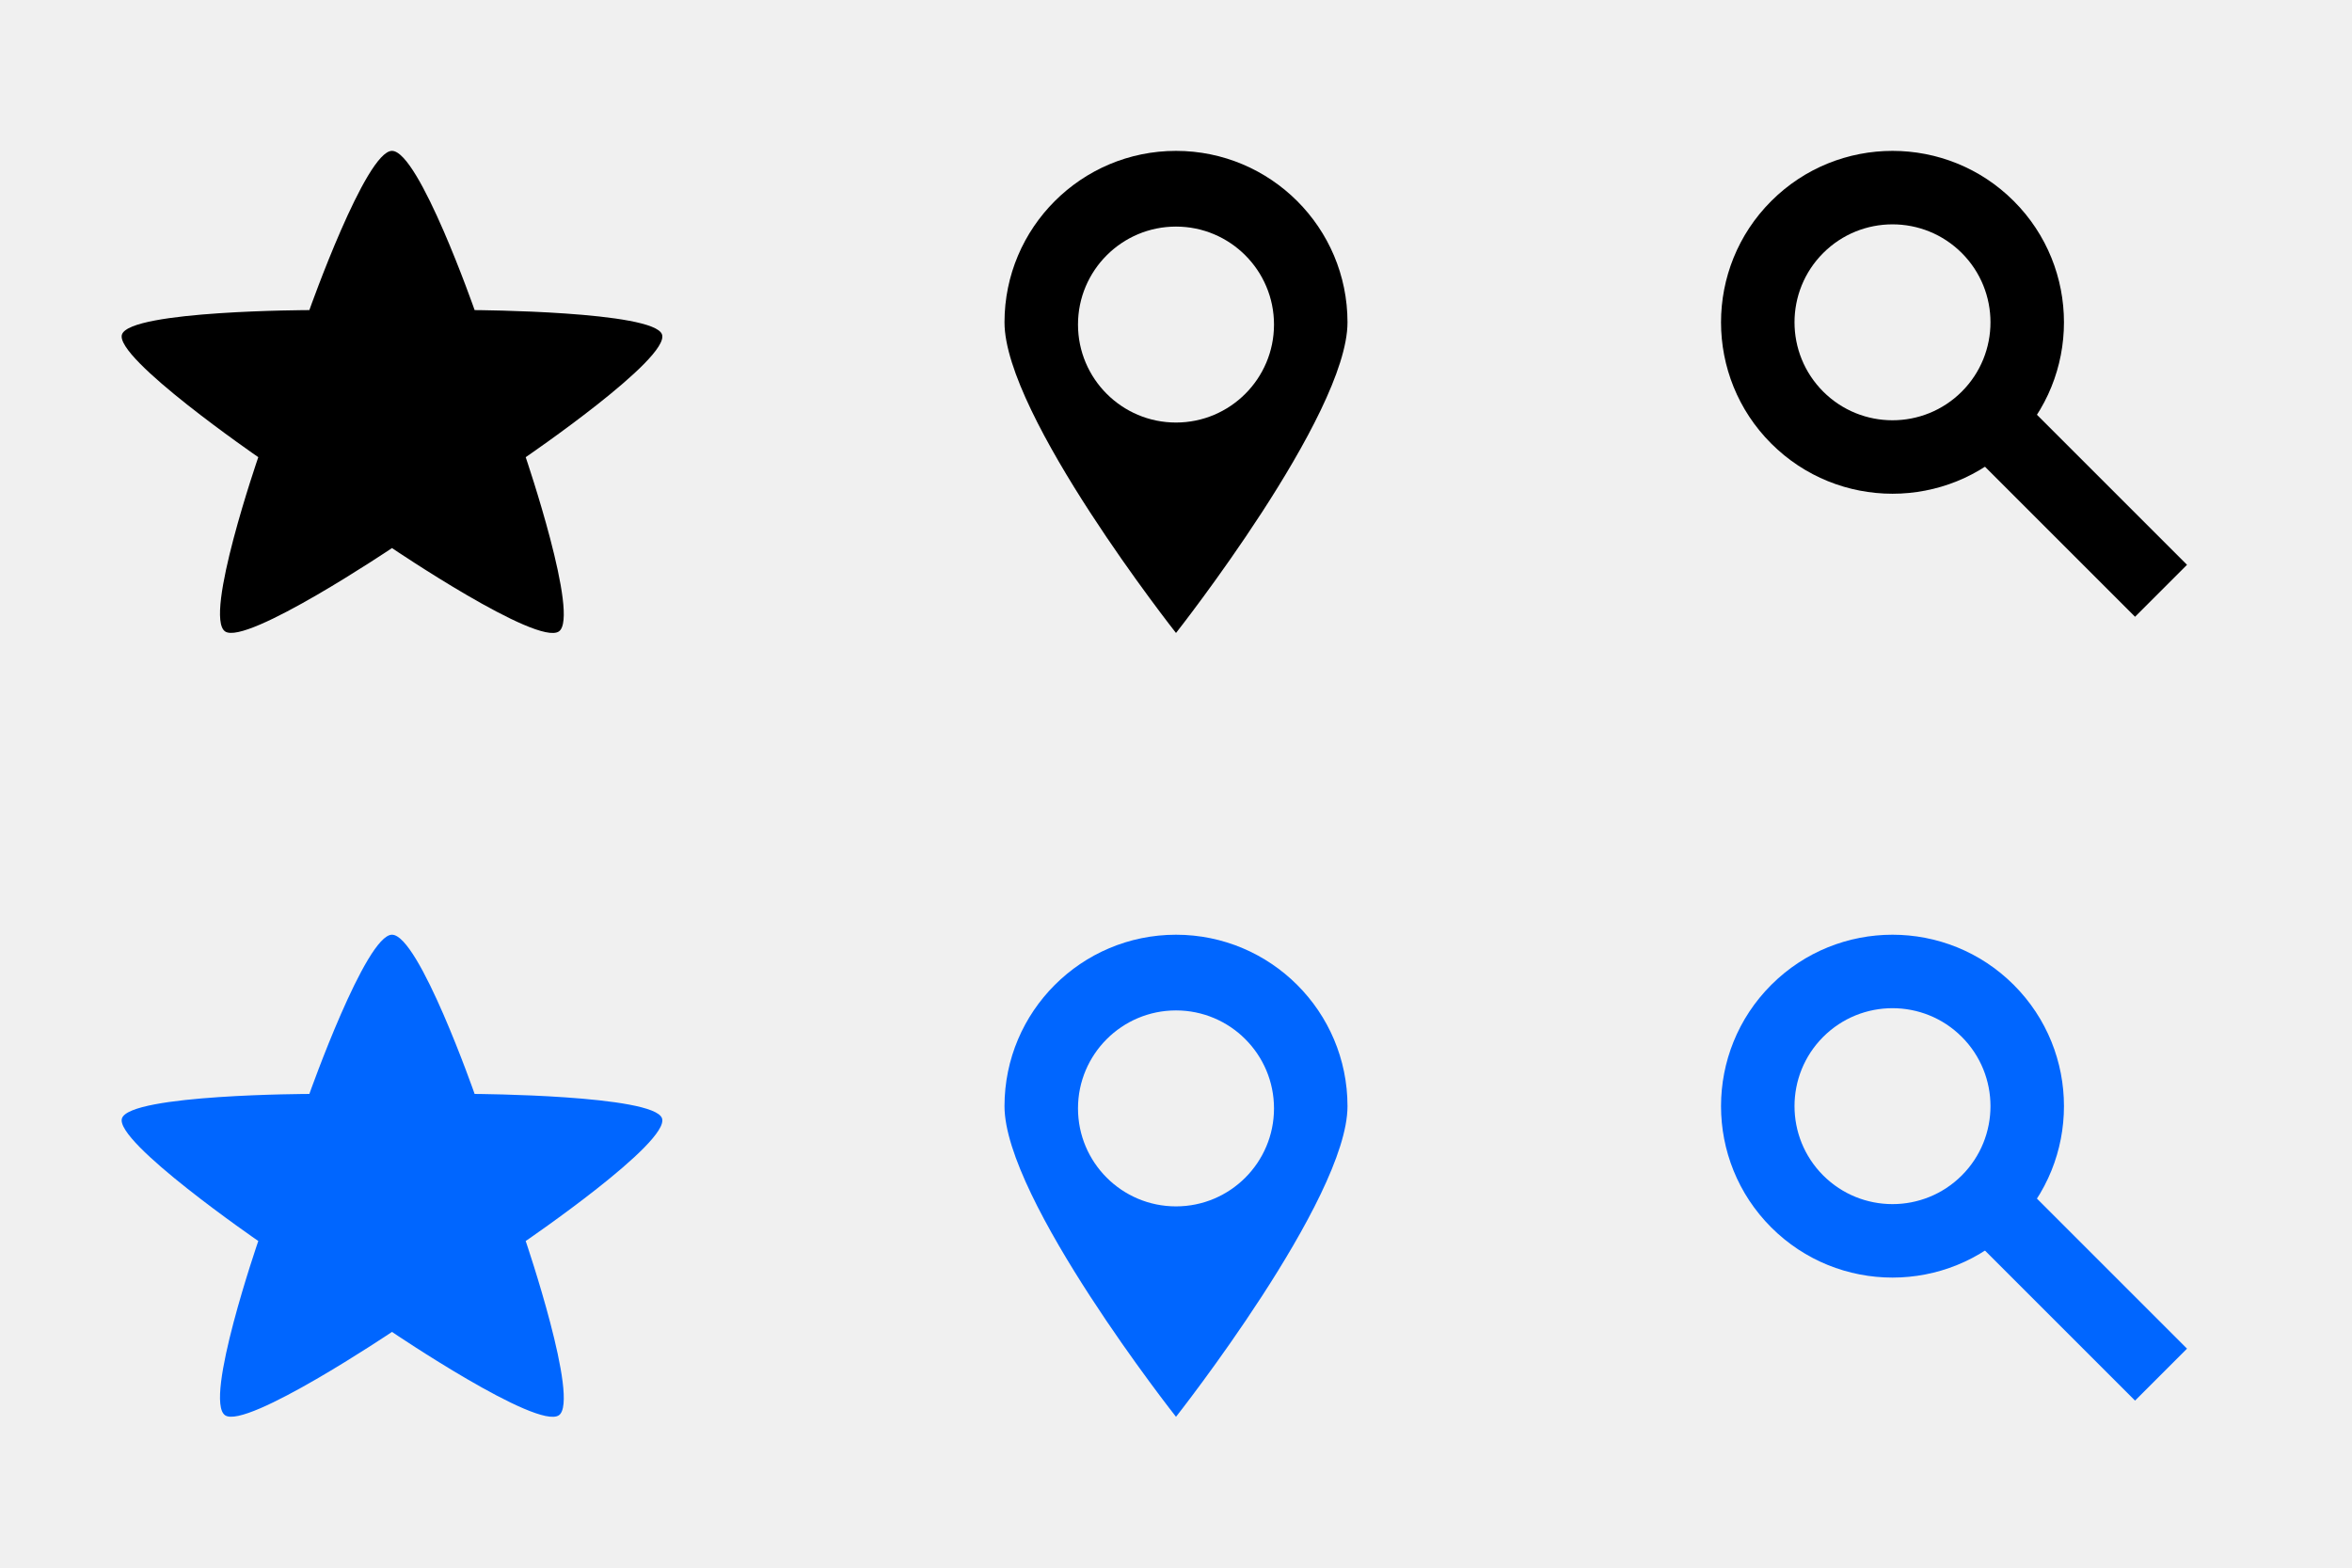
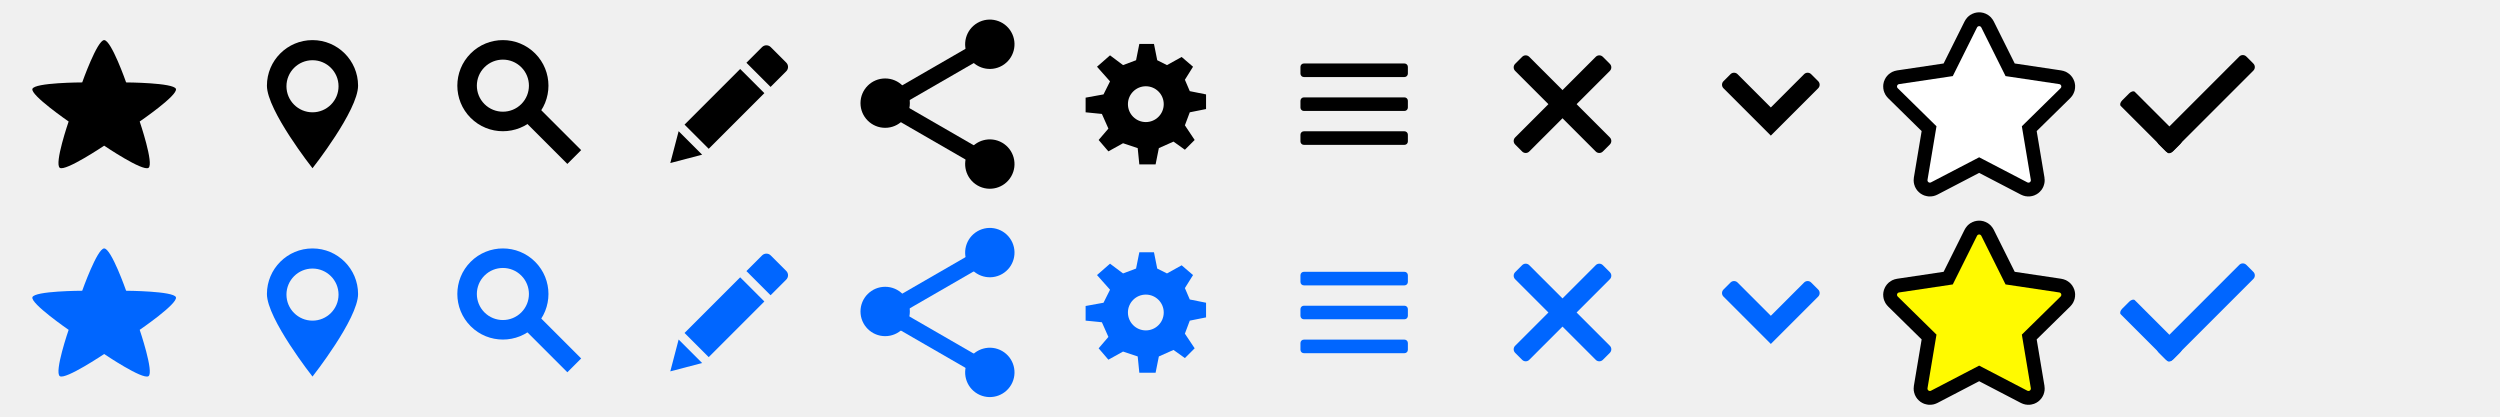
- <svg xmlns="http://www.w3.org/2000/svg" width="100%" height="100%" viewBox="0 0 384 256" version="1.1" xml:space="preserve" style="fill-rule:evenodd;clip-rule:evenodd;stroke-linejoin:round;stroke-miterlimit:1.414;">
+ <svg xmlns="http://www.w3.org/2000/svg" width="100%" height="100%" viewBox="0 0 1536 256" version="1.1" xml:space="preserve" style="fill-rule:evenodd;clip-rule:evenodd;stroke-linejoin:round;stroke-miterlimit:1.5;">
  <g transform="matrix(1.18849,0,0,1.1123,-54.8503,-33.202)">
    <path d="M100,52C103.705,52 111.351,75.376 111.351,75.376C111.351,75.376 135.977,75.52 137.091,78.948C138.236,82.472 118.367,96.968 118.367,96.968C118.367,96.968 125.84,120.433 122.924,122.552C119.926,124.73 100,110.312 100,110.312C100,110.312 79.993,124.671 77.076,122.552C74.079,120.374 81.633,96.968 81.633,96.968C81.633,96.968 61.795,82.377 62.909,78.948C64.054,75.424 88.649,75.376 88.649,75.376C88.649,75.376 96.395,52 100,52Z" />
  </g>
  <path d="M192,103.362C192,103.362 220,67.855 220,52.638C220,37.184 207.454,24.638 192,24.638C176.546,24.638 164,37.184 164,52.638C164,67.855 192,103.362 192,103.362ZM192,37C200.831,37 208,44.169 208,53C208,61.831 200.831,69 192,69C183.169,69 176,61.831 176,53C176,44.169 183.169,37 192,37Z" />
  <g transform="matrix(0.707107,-0.707107,0.707107,0.707107,63.6131,220.217)">
    <g transform="matrix(1,0,0,1,-12,-41)">
      <path d="M304,68C319.454,68 332,80.546 332,96C332,111.454 319.454,124 304,124C288.546,124 276,111.454 276,96C276,80.546 288.546,68 304,68ZM304,80C312.831,80 320,87.169 320,96C320,104.831 312.831,112 304,112C295.169,112 288,104.831 288,96C288,87.169 295.169,80 304,80Z" />
    </g>
    <g transform="matrix(1,0,0,1,22,24)">
      <rect x="264" y="55" width="12" height="38" />
    </g>
  </g>
  <g transform="matrix(1.18849,0,0,1.1123,-54.8503,94.798)">
    <path d="M100,52C103.705,52 111.351,75.376 111.351,75.376C111.351,75.376 135.977,75.52 137.091,78.948C138.236,82.472 118.367,96.968 118.367,96.968C118.367,96.968 125.84,120.433 122.924,122.552C119.926,124.73 100,110.312 100,110.312C100,110.312 79.993,124.671 77.076,122.552C74.079,120.374 81.633,96.968 81.633,96.968C81.633,96.968 61.795,82.377 62.909,78.948C64.054,75.424 88.649,75.376 88.649,75.376C88.649,75.376 96.395,52 100,52Z" style="fill:rgb(0,102,255);" />
  </g>
  <g transform="matrix(1,0,0,1,0,128)">
    <path d="M192,103.362C192,103.362 220,67.855 220,52.638C220,37.184 207.454,24.638 192,24.638C176.546,24.638 164,37.184 164,52.638C164,67.855 192,103.362 192,103.362ZM192,37C200.831,37 208,44.169 208,53C208,61.831 200.831,69 192,69C183.169,69 176,61.831 176,53C176,44.169 183.169,37 192,37Z" style="fill:rgb(0,102,255);" />
  </g>
  <g transform="matrix(0.707107,-0.707107,0.707107,0.707107,63.6131,348.217)">
    <g transform="matrix(1,0,0,1,-12,-41)">
      <path d="M304,68C319.454,68 332,80.546 332,96C332,111.454 319.454,124 304,124C288.546,124 276,111.454 276,96C276,80.546 288.546,68 304,68ZM304,80C312.831,80 320,87.169 320,96C320,104.831 312.831,112 304,112C295.169,112 288,104.831 288,96C288,87.169 295.169,80 304,80Z" style="fill:rgb(0,102,255);" />
    </g>
    <g transform="matrix(1,0,0,1,22,24)">
      <rect x="264" y="55" width="12" height="38" style="fill:rgb(0,102,255);" />
    </g>
  </g>
+   <g transform="matrix(1,1.11022e-16,-1.11022e-16,1,382.048,2.43529)">
+     <path d="M34.909,78.166L49.35,92.608L29.783,97.734L34.909,78.166ZM38.533,74.134L72.72,39.948L87.569,54.797L53.383,88.983L38.533,74.134ZM76.548,36.119L86.174,26.493C87.638,25.03 90.014,25.03 91.478,26.493L101.024,36.039C102.487,37.502 102.487,39.879 101.024,41.342L91.397,50.969L76.548,36.119Z" />
+   </g>
+   <g transform="matrix(1.26364,0,0,1.26364,500.886,-27.6136)">
+     <circle cx="34" cy="72" r="12" />
+   </g>
+   <g transform="matrix(1.09434,0.631818,-0.631818,1.09434,553.379,-24.2026)">
+     <g transform="matrix(1,0,0,1,53,-8)">
+       <circle cx="34" cy="72" r="12" />
+     </g>
+     <g transform="matrix(1,0,0,0.421053,3.5,48.2105)">
+       <rect x="25" y="28" width="65" height="19" />
+     </g>
+   </g>
+   <g transform="matrix(1.09434,-0.631818,0.631818,1.09434,472.506,12.127)">
+     <g transform="matrix(1,0,0,1,53,-8)">
+       <circle cx="34" cy="72" r="12" />
+     </g>
+     <g transform="matrix(1,0,0,0.421053,3.5,48.2105)">
+       <rect x="25" y="28" width="65" height="19" />
+     </g>
+   </g>
+   <g transform="matrix(1,0,0,1,640,-0.00013752)">
+     <path d="M70,101L60,101L59,91L50,88L41,93L35,86L41,79L37,70L27,69L27,60L38,58L42,50L34,41L42,34L50,40L58,37L60,27L69,27L71,37L77,40L86,35L93,41L88,49L91,56L101,58L101,67L91,69L88,77L94,86L88,92L81,87L72,91L70,101ZM64,53C70.071,53 75,57.929 75,64C75,70.071 70.071,75 64,75C57.929,75 53,70.071 53,64C53,57.929 57.929,53 64,53Z" />
+   </g>
+   <g transform="matrix(0.795181,0,0,0.694444,781.108,22.6804)">
+     <g>
+       <g>
+         <g transform="matrix(0.846939,0,0,0.571429,12.3367,43.2143)">
+           <path d="M110,23.25C110,20.352 108.614,18 106.907,18L15.093,18C13.386,18 12,20.352 12,23.25L12,33.75C12,36.648 13.386,39 15.093,39L106.907,39C108.614,39 110,36.648 110,33.75L110,23.25Z" />
+         </g>
+         <g transform="matrix(0.846939,0,0,0.571429,12.3367,73.2143)">
+           <path d="M110,23.25C110,20.352 108.614,18 106.907,18L15.093,18C13.386,18 12,20.352 12,23.25L12,33.75C12,36.648 13.386,39 15.093,39L106.907,39C108.614,39 110,36.648 110,33.75L110,23.25Z" />
+         </g>
+         <g transform="matrix(0.846939,0,0,0.571429,12.3367,13.2143)">
+           <path d="M110,23.25C110,20.352 108.614,18 106.907,18L15.093,18C13.386,18 12,20.352 12,23.25L12,33.75C12,36.648 13.386,39 15.093,39L106.907,39C108.614,39 110,36.648 110,33.75L110,23.25Z" />
+         </g>
+       </g>
+     </g>
+   </g>
+   <g transform="matrix(1,0,0,1,919.242,17.4171)">
+     <g transform="matrix(1,0,0,1,-18.3332,-4.53531)">
+       <g transform="matrix(0.707107,0.707107,-0.707107,0.707107,53.4534,-26.8115)">
+         <path d="M97.182,48.059C97.182,46.371 95.811,45 94.123,45L24.059,45C22.371,45 21,46.371 21,48.059L21,54.177C21,55.866 22.371,57.236 24.059,57.236L94.123,57.236C95.811,57.236 97.182,55.866 97.182,54.177L97.182,48.059Z" />
+       </g>
+       <g transform="matrix(-0.707107,0.707107,-0.707107,-0.707107,137.021,45.4805)">
+         <path d="M97.182,48.059C97.182,46.371 95.811,45 94.123,45L24.059,45C22.371,45 21,46.371 21,48.059L21,54.177C21,55.866 22.371,57.236 24.059,57.236L94.123,57.236C95.811,57.236 97.182,55.866 97.182,54.177L97.182,48.059Z" />
+       </g>
+     </g>
+     <g transform="matrix(1,0,0,1,0,-1.83221)">
+       <g transform="matrix(0.410338,0.410338,-0.707107,0.707107,414.328,-0.849298)">
+         <path d="M97.182,48.059C97.182,46.371 95.811,45 94.123,45L24.059,45C22.371,45 21,46.371 21,48.059L21,54.177C21,55.866 22.371,57.236 24.059,57.236L94.123,57.236C95.811,57.236 97.182,55.866 97.182,54.177L97.182,48.059Z" />
+       </g>
+       <g transform="matrix(-0.707107,0.707107,-0.707107,-0.707107,514.062,42.6021)">
+         <path d="M97.182,48.059C97.182,46.371 95.811,45 94.123,45L24.059,45C22.371,45 21,46.371 21,48.059L21,54.177C21,55.866 22.371,57.236 24.059,57.236L94.123,57.236C95.811,57.236 97.182,55.866 97.182,54.177L97.182,48.059Z" />
+       </g>
+     </g>
+     <g transform="matrix(1,0,0,1,0,126.168)">
+       <g transform="matrix(0.410338,0.410338,-0.707107,0.707107,414.328,-0.849298)">
+         <path d="M97.182,48.059C97.182,46.371 95.811,45 94.123,45L24.059,45C22.371,45 21,46.371 21,48.059L21,54.177C21,55.866 22.371,57.236 24.059,57.236L94.123,57.236C95.811,57.236 97.182,55.866 97.182,54.177L97.182,48.059Z" style="fill:rgb(0,102,255);" />
+       </g>
+       <g transform="matrix(-0.707107,0.707107,-0.707107,-0.707107,514.062,42.6021)">
+         <path d="M97.182,48.059C97.182,46.371 95.811,45 94.123,45L24.059,45C22.371,45 21,46.371 21,48.059L21,54.177C21,55.866 22.371,57.236 24.059,57.236L94.123,57.236C95.811,57.236 97.182,55.866 97.182,54.177L97.182,48.059Z" style="fill:rgb(0,102,255);" />
+       </g>
+     </g>
+   </g>
+   <g transform="matrix(1,0,0,1,1024,10.6703)">
+     <path d="M64,55.348L84.446,34.903C85.639,33.709 87.577,33.708 88.772,34.903L93.098,39.229C94.291,40.422 94.291,42.361 93.098,43.555L64,72.652L34.903,43.555C33.709,42.361 33.708,40.423 34.903,39.228L39.229,34.902C40.422,33.709 42.361,33.709 43.555,34.902L64,55.348Z" />
+   </g>
+   <g transform="matrix(1,1.11022e-16,-1.11022e-16,1,382.048,130.435)">
+     <path d="M34.909,78.166L49.35,92.608L29.783,97.734L34.909,78.166ZM38.533,74.134L72.72,39.948L87.569,54.797L53.383,88.983L38.533,74.134ZM76.548,36.119L86.174,26.493C87.638,25.03 90.014,25.03 91.478,26.493L101.024,36.039C102.487,37.502 102.487,39.879 101.024,41.342L91.397,50.969L76.548,36.119Z" style="fill:rgb(0,102,255);" />
+   </g>
+   <g transform="matrix(1.26364,0,0,1.26364,500.886,100.386)">
+     <circle cx="34" cy="72" r="12" style="fill:rgb(0,102,255);" />
+   </g>
+   <g transform="matrix(1.09434,0.631818,-0.631818,1.09434,553.379,103.797)">
+     <g transform="matrix(1,0,0,1,53,-8)">
+       <circle cx="34" cy="72" r="12" style="fill:rgb(0,102,255);" />
+     </g>
+     <g transform="matrix(1,0,0,0.421053,3.5,48.2105)">
+       <rect x="25" y="28" width="65" height="19" style="fill:rgb(0,102,255);" />
+     </g>
+   </g>
+   <g transform="matrix(1.09434,-0.631818,0.631818,1.09434,472.506,140.127)">
+     <g transform="matrix(1,0,0,1,53,-8)">
+       <circle cx="34" cy="72" r="12" style="fill:rgb(0,102,255);" />
+     </g>
+     <g transform="matrix(1,0,0,0.421053,3.5,48.2105)">
+       <rect x="25" y="28" width="65" height="19" style="fill:rgb(0,102,255);" />
+     </g>
+   </g>
+   <g transform="matrix(1,0,0,1,640,128)">
+     <path d="M70,101L60,101L59,91L50,88L41,93L35,86L41,79L37,70L27,69L27,60L38,58L42,50L34,41L42,34L50,40L58,37L60,27L69,27L71,37L77,40L86,35L93,41L88,49L91,56L101,58L101,67L91,69L88,77L94,86L88,92L81,87L72,91L70,101ZM64,53C70.071,53 75,57.929 75,64C75,70.071 70.071,75 64,75C57.929,75 53,70.071 53,64C53,57.929 57.929,53 64,53Z" style="fill:rgb(0,102,255);" />
+   </g>
+   <g transform="matrix(0.795181,0,0,0.694444,781.108,150.68)">
+     <g transform="matrix(0.846939,0,0,0.571429,12.3367,43.2143)">
+       <path d="M110,23.25C110,20.352 108.614,18 106.907,18L15.093,18C13.386,18 12,20.352 12,23.25L12,33.75C12,36.648 13.386,39 15.093,39L106.907,39C108.614,39 110,36.648 110,33.75L110,23.25Z" style="fill:rgb(0,102,255);" />
+     </g>
+     <g transform="matrix(0.846939,0,0,0.571429,12.3367,73.2143)">
+       <path d="M110,23.25C110,20.352 108.614,18 106.907,18L15.093,18C13.386,18 12,20.352 12,23.25L12,33.75C12,36.648 13.386,39 15.093,39L106.907,39C108.614,39 110,36.648 110,33.75L110,23.25Z" style="fill:rgb(0,102,255);" />
+     </g>
+     <g transform="matrix(0.846939,0,0,0.571429,12.3367,13.2143)">
+       <path d="M110,23.25C110,20.352 108.614,18 106.907,18L15.093,18C13.386,18 12,20.352 12,23.25L12,33.75C12,36.648 13.386,39 15.093,39L106.907,39C108.614,39 110,36.648 110,33.75L110,23.25Z" style="fill:rgb(0,102,255);" />
+     </g>
+   </g>
+   <g transform="matrix(1,0,0,1,900.909,140.882)">
+     <g transform="matrix(0.707107,0.707107,-0.707107,0.707107,53.4534,-26.8115)">
+       <path d="M97.182,48.059C97.182,46.371 95.811,45 94.123,45L24.059,45C22.371,45 21,46.371 21,48.059L21,54.177C21,55.866 22.371,57.236 24.059,57.236L94.123,57.236C95.811,57.236 97.182,55.866 97.182,54.177L97.182,48.059Z" style="fill:rgb(0,102,255);" />
+     </g>
+     <g transform="matrix(-0.707107,0.707107,-0.707107,-0.707107,137.021,45.4805)">
+       <path d="M97.182,48.059C97.182,46.371 95.811,45 94.123,45L24.059,45C22.371,45 21,46.371 21,48.059L21,54.177C21,55.866 22.371,57.236 24.059,57.236L94.123,57.236C95.811,57.236 97.182,55.866 97.182,54.177L97.182,48.059Z" style="fill:rgb(0,102,255);" />
+     </g>
+   </g>
+   <g transform="matrix(1,0,0,1,1024,138.67)">
+     <path d="M64,55.348L84.446,34.903C85.639,33.709 87.577,33.708 88.772,34.903L93.098,39.229C94.291,40.422 94.291,42.361 93.098,43.555L64,72.652L34.903,43.555C33.709,42.361 33.708,40.423 34.903,39.228L39.229,34.902C40.422,33.709 42.361,33.709 43.555,34.902L64,55.348Z" style="fill:rgb(0,102,255);" />
+   </g>
+   <g transform="matrix(1,0,0,1,1216,64)">
+     <g transform="matrix(1,0,0,1,-64,-64)">
+       <g transform="matrix(1,0,0,1,8,2.06105)">
+         <path d="M54.682,14.816C54.931,14.316 55.441,14 56,14C56.559,14 57.069,14.316 57.318,14.816L72.208,44.691L105.223,49.621C105.775,49.703 106.233,50.091 106.406,50.622C106.579,51.153 106.436,51.736 106.037,52.128L82.226,75.521L87.74,108.443C87.832,108.994 87.604,109.55 87.153,109.878C86.701,110.206 86.102,110.251 85.607,109.993L56,94.575L26.393,109.993C25.898,110.251 25.299,110.206 24.847,109.878C24.396,109.55 24.168,108.994 24.26,108.443L29.774,75.521L5.963,52.128C5.564,51.736 5.421,51.153 5.594,50.622C5.767,50.091 6.225,49.703 6.777,49.621L39.792,44.691L54.682,14.816Z" style="fill:none;stroke:black;stroke-width:17px;" />
+         <path d="M54.682,14.816C54.931,14.316 55.441,14 56,14C56.559,14 57.069,14.316 57.318,14.816L72.208,44.691L105.223,49.621C105.775,49.703 106.233,50.091 106.406,50.622C106.579,51.153 106.436,51.736 106.037,52.128L82.226,75.521L87.74,108.443C87.832,108.994 87.604,109.55 87.153,109.878C86.701,110.206 86.102,110.251 85.607,109.993L56,94.575L26.393,109.993C25.898,110.251 25.299,110.206 24.847,109.878C24.396,109.55 24.168,108.994 24.26,108.443L29.774,75.521L5.963,52.128C5.564,51.736 5.421,51.153 5.594,50.622C5.767,50.091 6.225,49.703 6.777,49.621L39.792,44.691L54.682,14.816Z" style="fill:white;" />
+       </g>
+     </g>
+   </g>
+   <g transform="matrix(1,0,0,1,1216,192)">
+     <g transform="matrix(1,0,0,1,-64,-64)">
+       <g transform="matrix(1,0,0,1,8,2.06105)">
+         <path d="M54.682,14.816C54.931,14.316 55.441,14 56,14C56.559,14 57.069,14.316 57.318,14.816L72.208,44.691L105.223,49.621C105.775,49.703 106.233,50.091 106.406,50.622C106.579,51.153 106.436,51.736 106.037,52.128L82.226,75.521L87.74,108.443C87.832,108.994 87.604,109.55 87.153,109.878C86.701,110.206 86.102,110.251 85.607,109.993L56,94.575L26.393,109.993C25.898,110.251 25.299,110.206 24.847,109.878C24.396,109.55 24.168,108.994 24.26,108.443L29.774,75.521L5.963,52.128C5.564,51.736 5.421,51.153 5.594,50.622C5.767,50.091 6.225,49.703 6.777,49.621L39.792,44.691L54.682,14.816Z" style="fill:none;stroke:black;stroke-width:17px;" />
+         <path d="M54.682,14.816C54.931,14.316 55.441,14 56,14C56.559,14 57.069,14.316 57.318,14.816L72.208,44.691L105.223,49.621C105.775,49.703 106.233,50.091 106.406,50.622C106.579,51.153 106.436,51.736 106.037,52.128L82.226,75.521L87.74,108.443C87.832,108.994 87.604,109.55 87.153,109.878C86.701,110.206 86.102,110.251 85.607,109.993L56,94.575L26.393,109.993C25.898,110.251 25.299,110.206 24.847,109.878C24.396,109.55 24.168,108.994 24.26,108.443L29.774,75.521L5.963,52.128C5.564,51.736 5.421,51.153 5.594,50.622C5.767,50.091 6.225,49.703 6.777,49.621L39.792,44.691L54.682,14.816Z" style="fill:rgb(255,250,0);" />
+       </g>
+     </g>
+   </g>
</svg>
